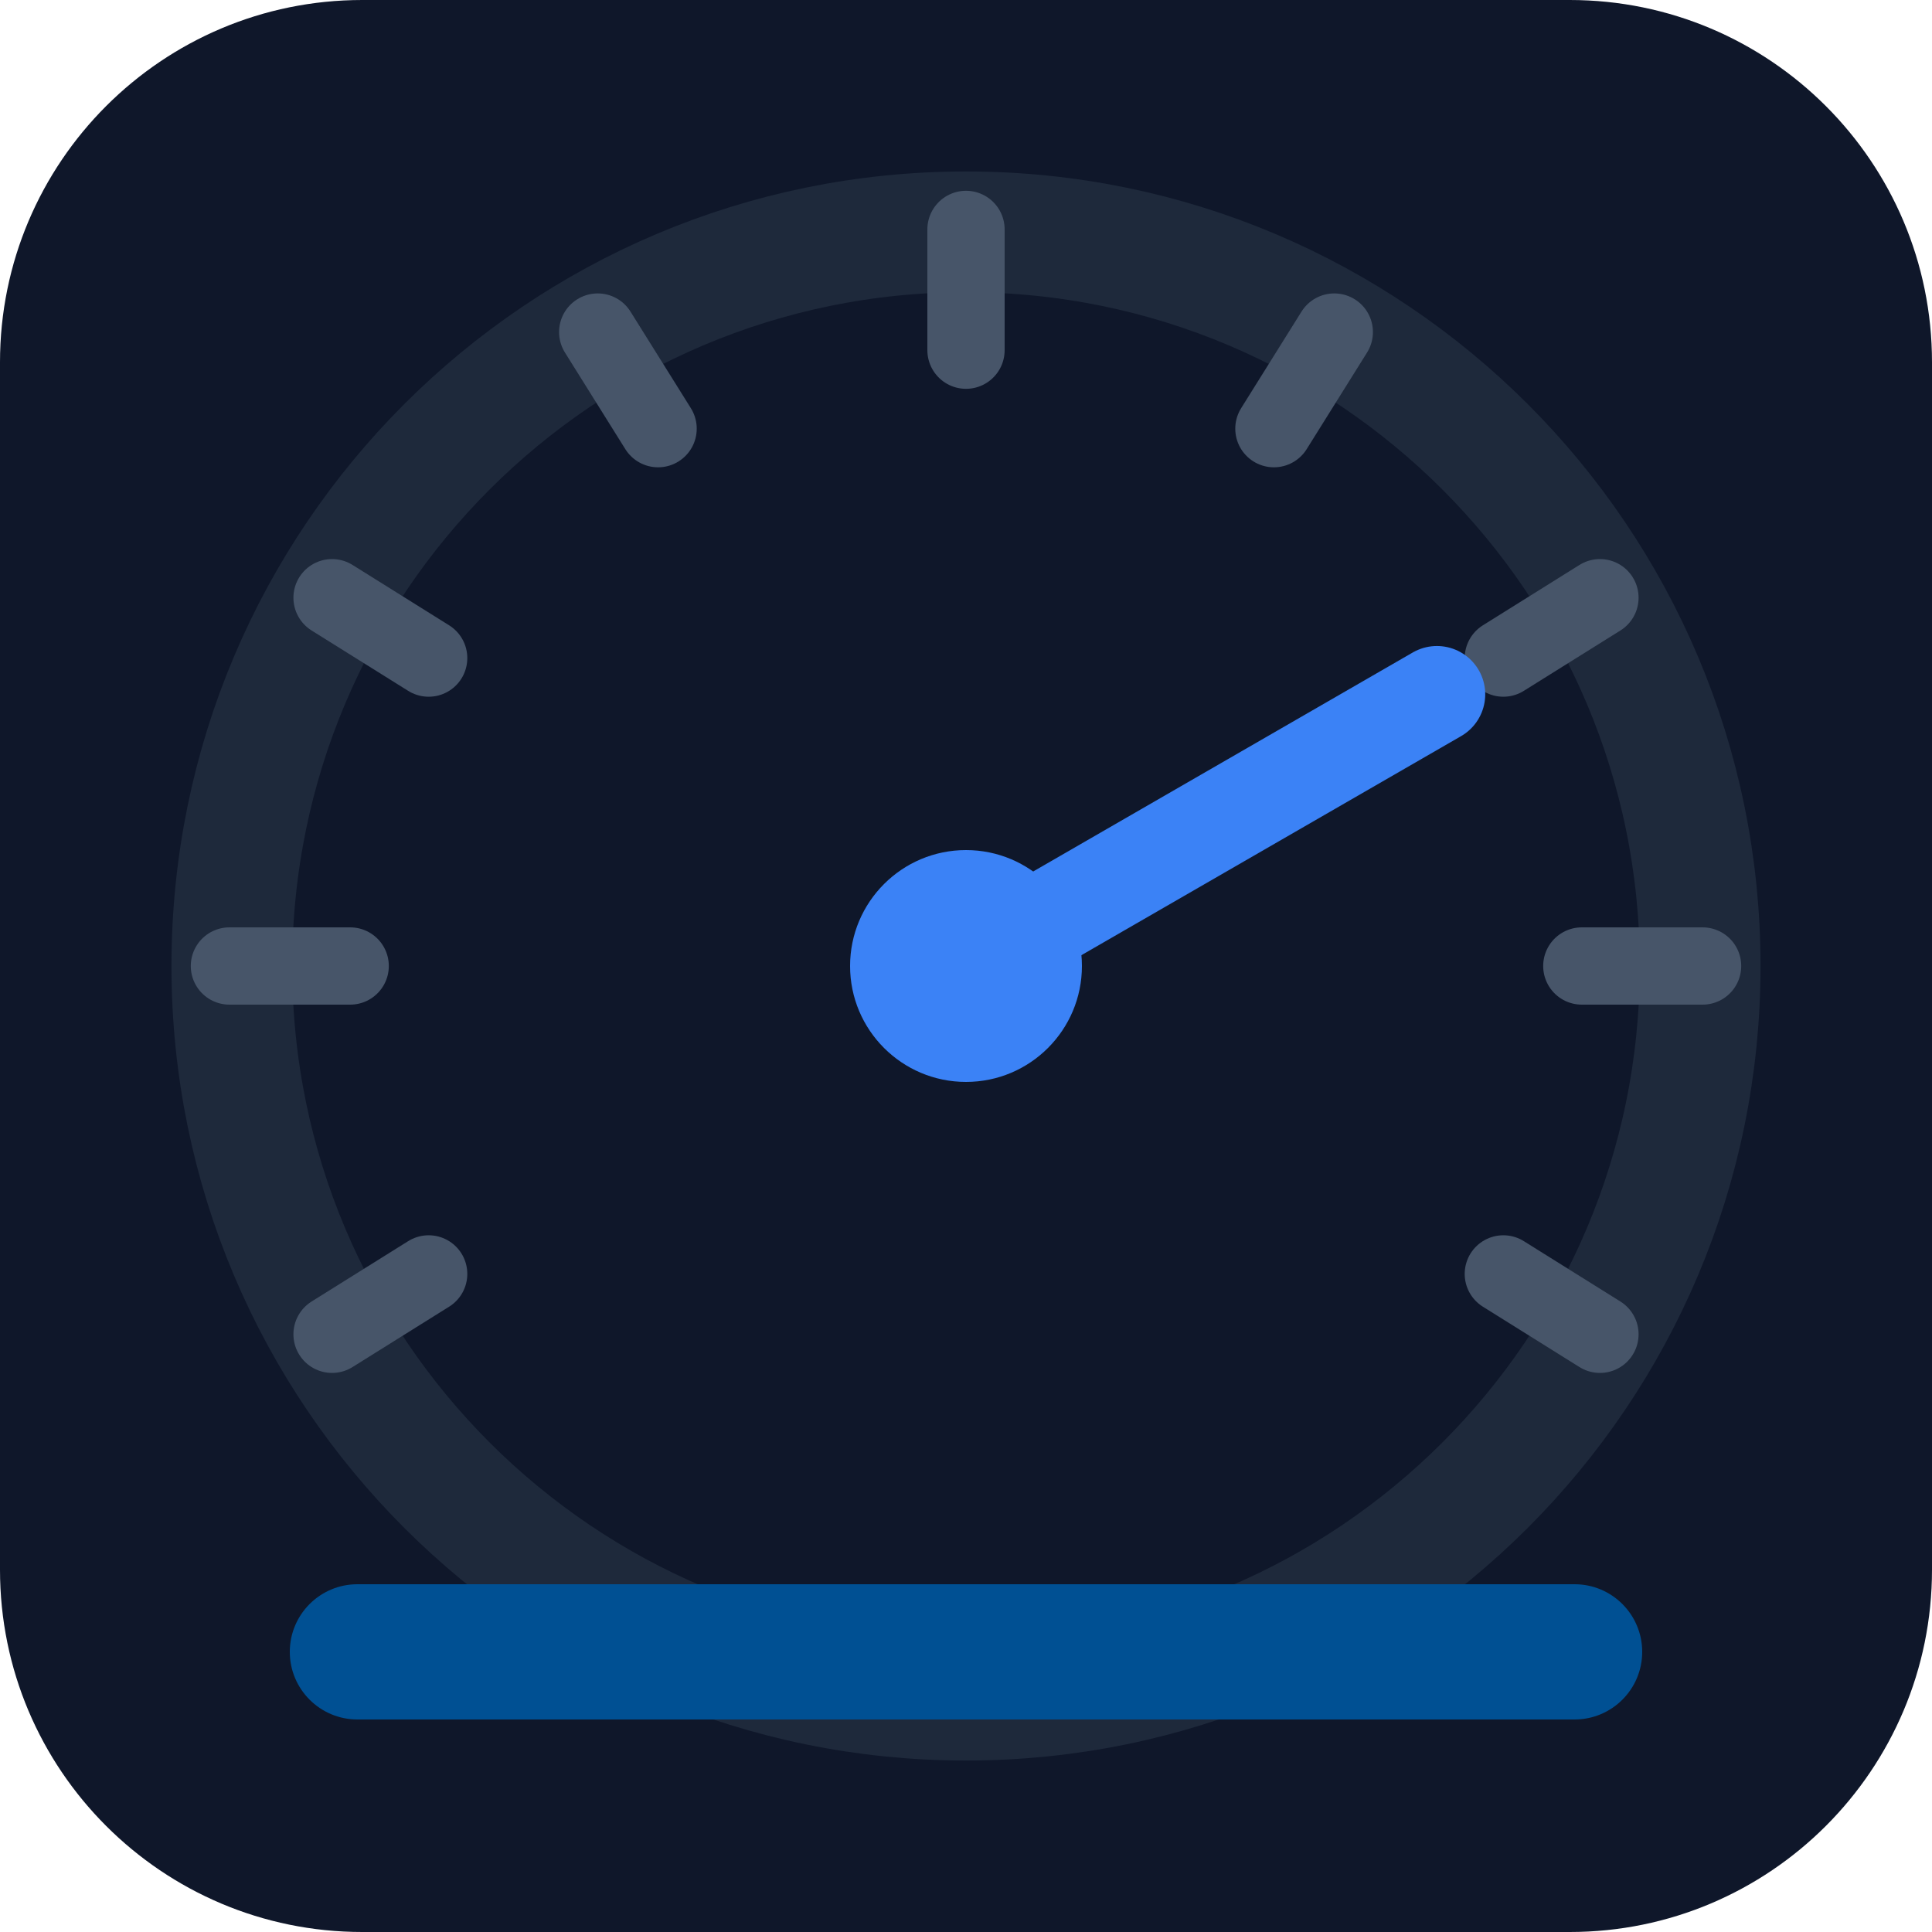
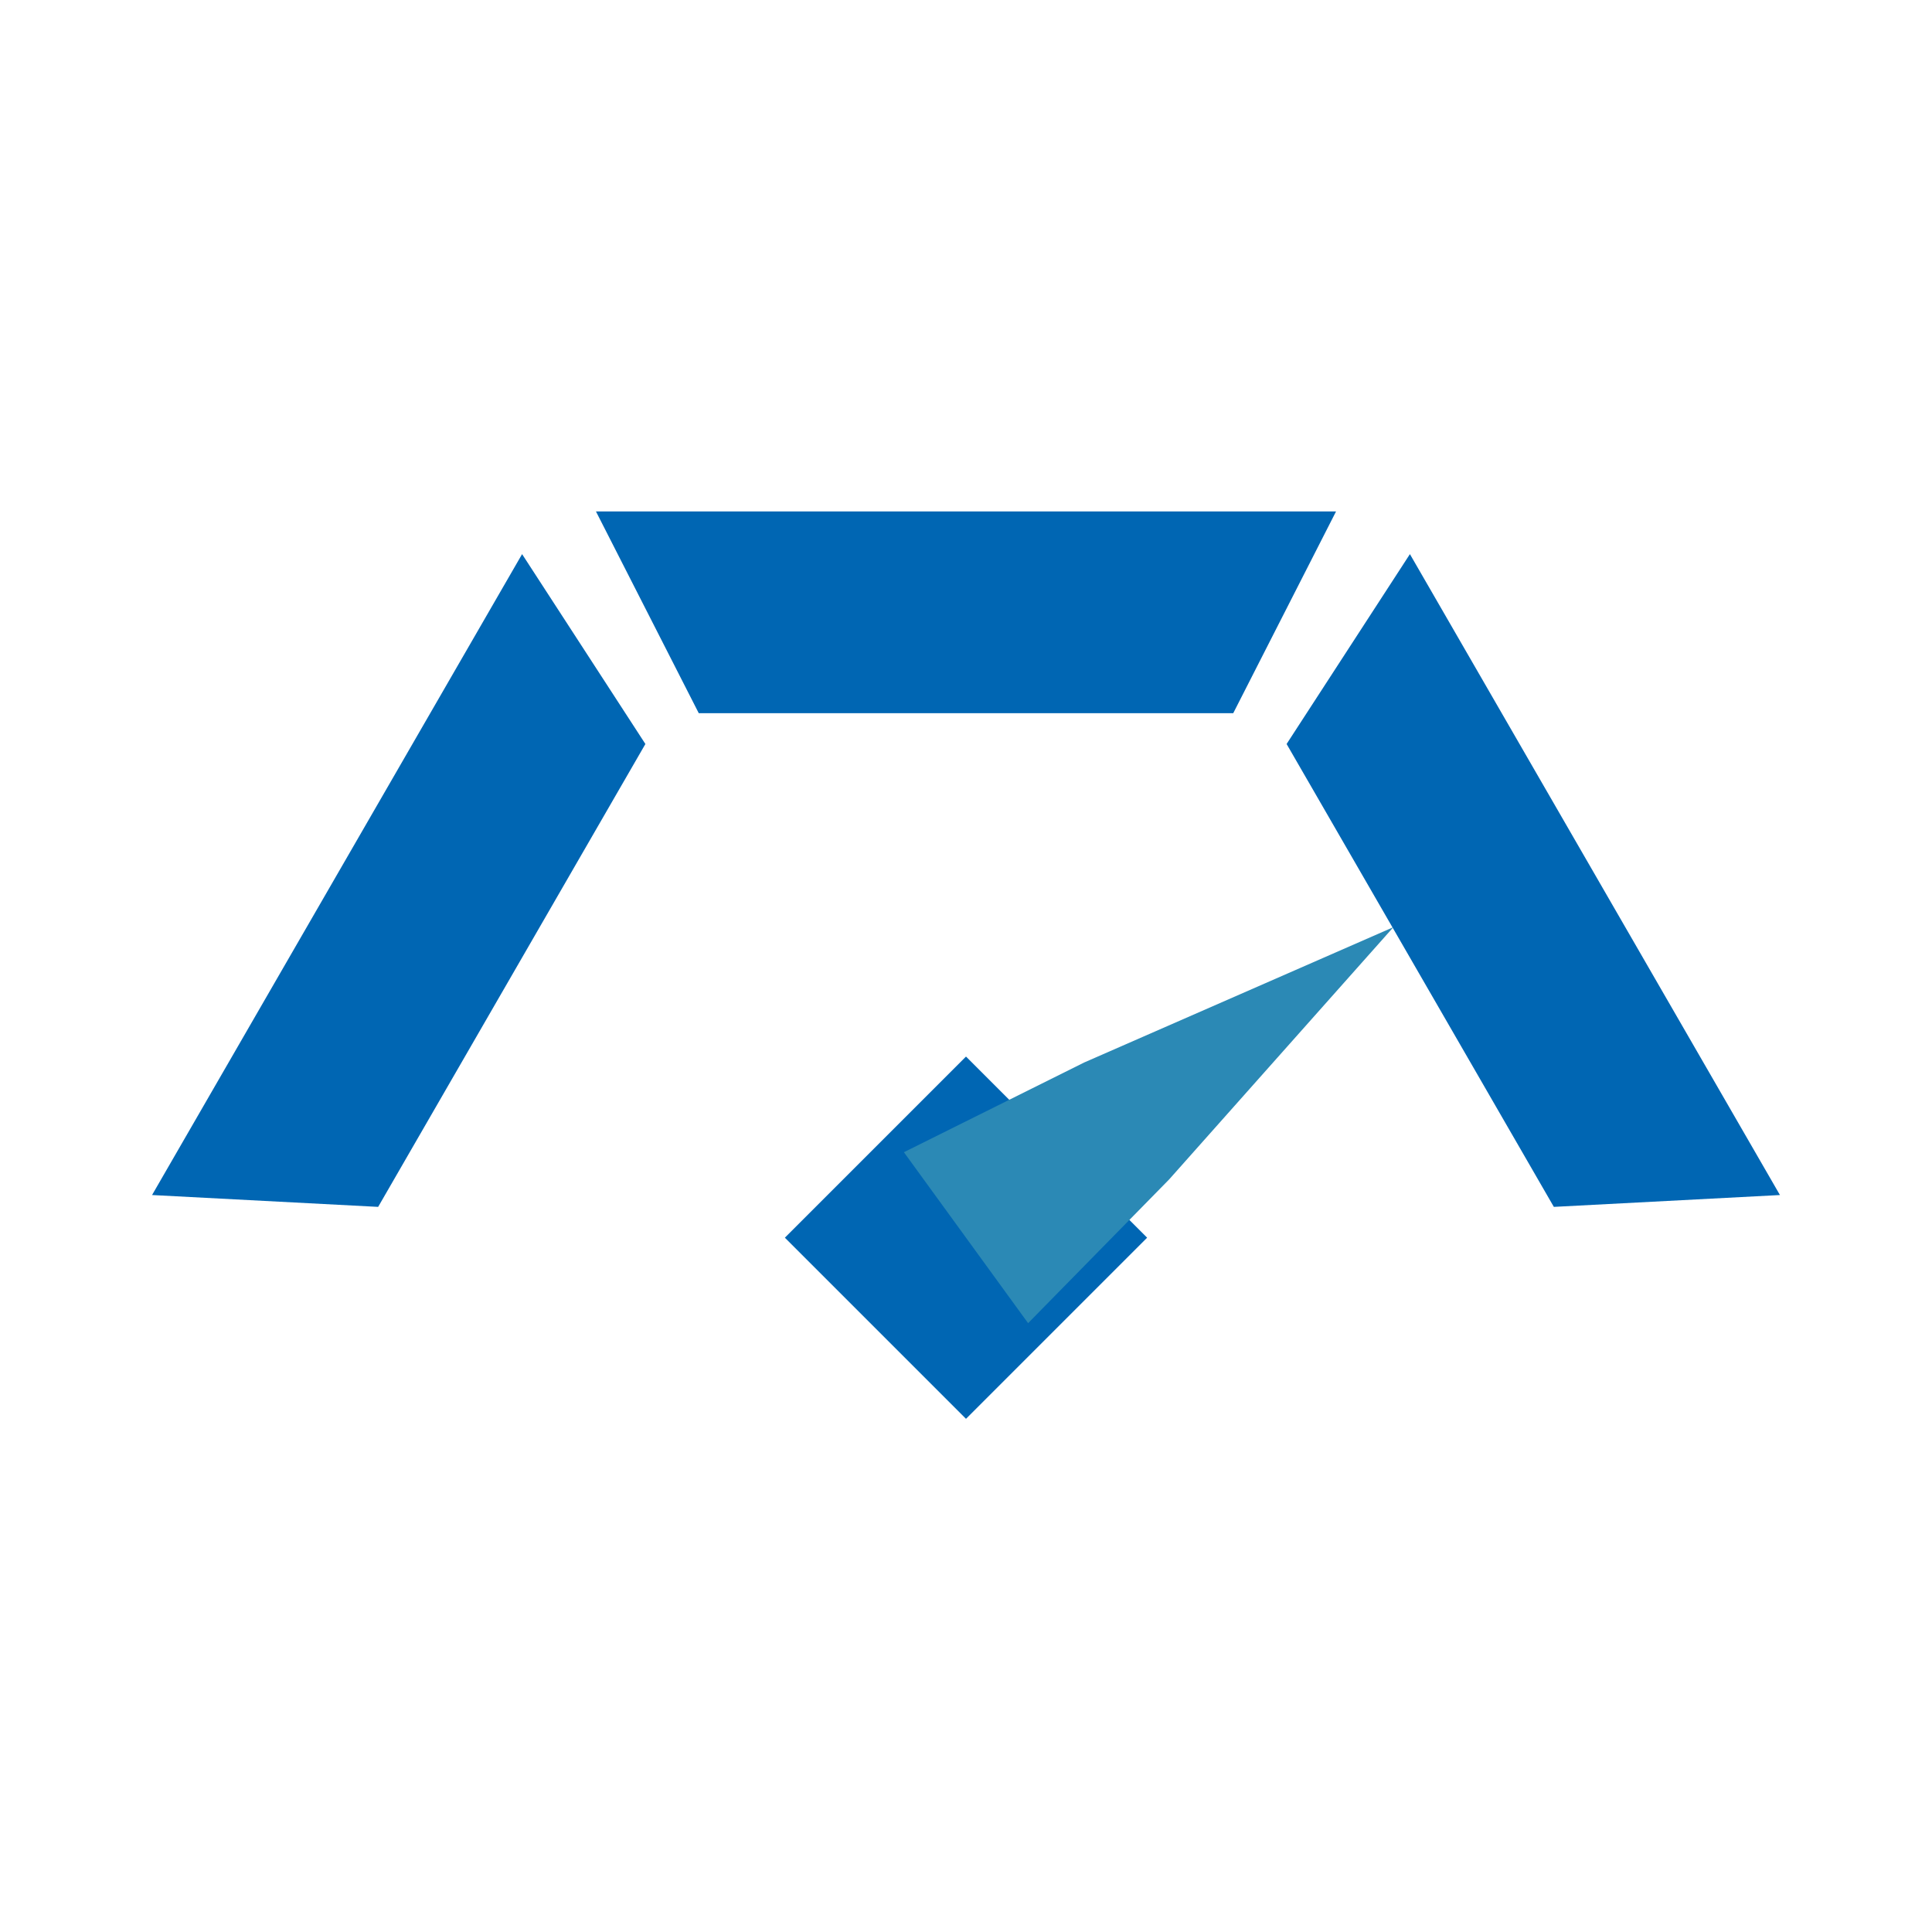
- <svg xmlns="http://www.w3.org/2000/svg" viewBox="0 0 32 32" width="32" height="32">
-   <rect width="32" height="32" rx="6" fill="#0f172a" />
-   <circle cx="16" cy="16" r="12.16" fill="none" stroke="#1e293b" stroke-width="2" />
-   <line x1="7.1" y1="21.1" x2="5.5" y2="22.1" stroke="#475569" stroke-width="1.28" stroke-linecap="round" />
-   <line x1="5.8" y1="16.0" x2="3.8" y2="16.0" stroke="#475569" stroke-width="1.28" stroke-linecap="round" />
-   <line x1="7.1" y1="10.9" x2="5.5" y2="9.9" stroke="#475569" stroke-width="1.28" stroke-linecap="round" />
-   <line x1="10.9" y1="7.1" x2="9.9" y2="5.5" stroke="#475569" stroke-width="1.28" stroke-linecap="round" />
-   <line x1="16.0" y1="5.8" x2="16.0" y2="3.8" stroke="#475569" stroke-width="1.28" stroke-linecap="round" />
-   <line x1="21.1" y1="7.1" x2="22.1" y2="5.5" stroke="#475569" stroke-width="1.28" stroke-linecap="round" />
-   <line x1="24.9" y1="10.9" x2="26.5" y2="9.9" stroke="#475569" stroke-width="1.28" stroke-linecap="round" />
-   <line x1="26.2" y1="16.0" x2="28.2" y2="16.0" stroke="#475569" stroke-width="1.28" stroke-linecap="round" />
-   <line x1="24.9" y1="21.1" x2="26.5" y2="22.1" stroke="#475569" stroke-width="1.28" stroke-linecap="round" />
-   <line x1="16" y1="16" x2="23.8" y2="11.5" stroke="#3b82f6" stroke-width="1.6" stroke-linecap="round" />
-   <circle cx="16" cy="16" r="1.92" fill="#3b82f6" />
-   <rect x="4.8" y="26.24" width="22.4" height="2.24" rx="1.12" fill="#005093" />
+ <svg xmlns="http://www.w3.org/2000/svg" viewBox="0 0 256 256" width="256" height="256">
+   <style>
+     .body{fill:#0066B3}.facet{fill:#2B89B5}
+     @media (prefers-color-scheme: dark){.body{fill:#009DFF}.facet{fill:#A8EDFF}}
+   </style>
+   <path class="body" data-part="body" fill-rule="evenodd" d="M 20.148 158.348 L 69.179 73.424 L 85.518 98.584 L 50.107 159.918 Z M 78.969 67.771 L 177.031 67.771 L 163.411 94.501 L 92.589 94.501 Z M 186.821 73.424 L 235.852 158.348 L 205.893 159.918 L 170.482 98.584 Z M 128 140 L 152 164 L 128 188 L 104 164 Z" />
+   <polygon class="facet" data-part="facet-1" points="119.771,152.674 143.657,140.787 184.631,122.855 154.915,156.282 136.229,175.326" />
</svg>
